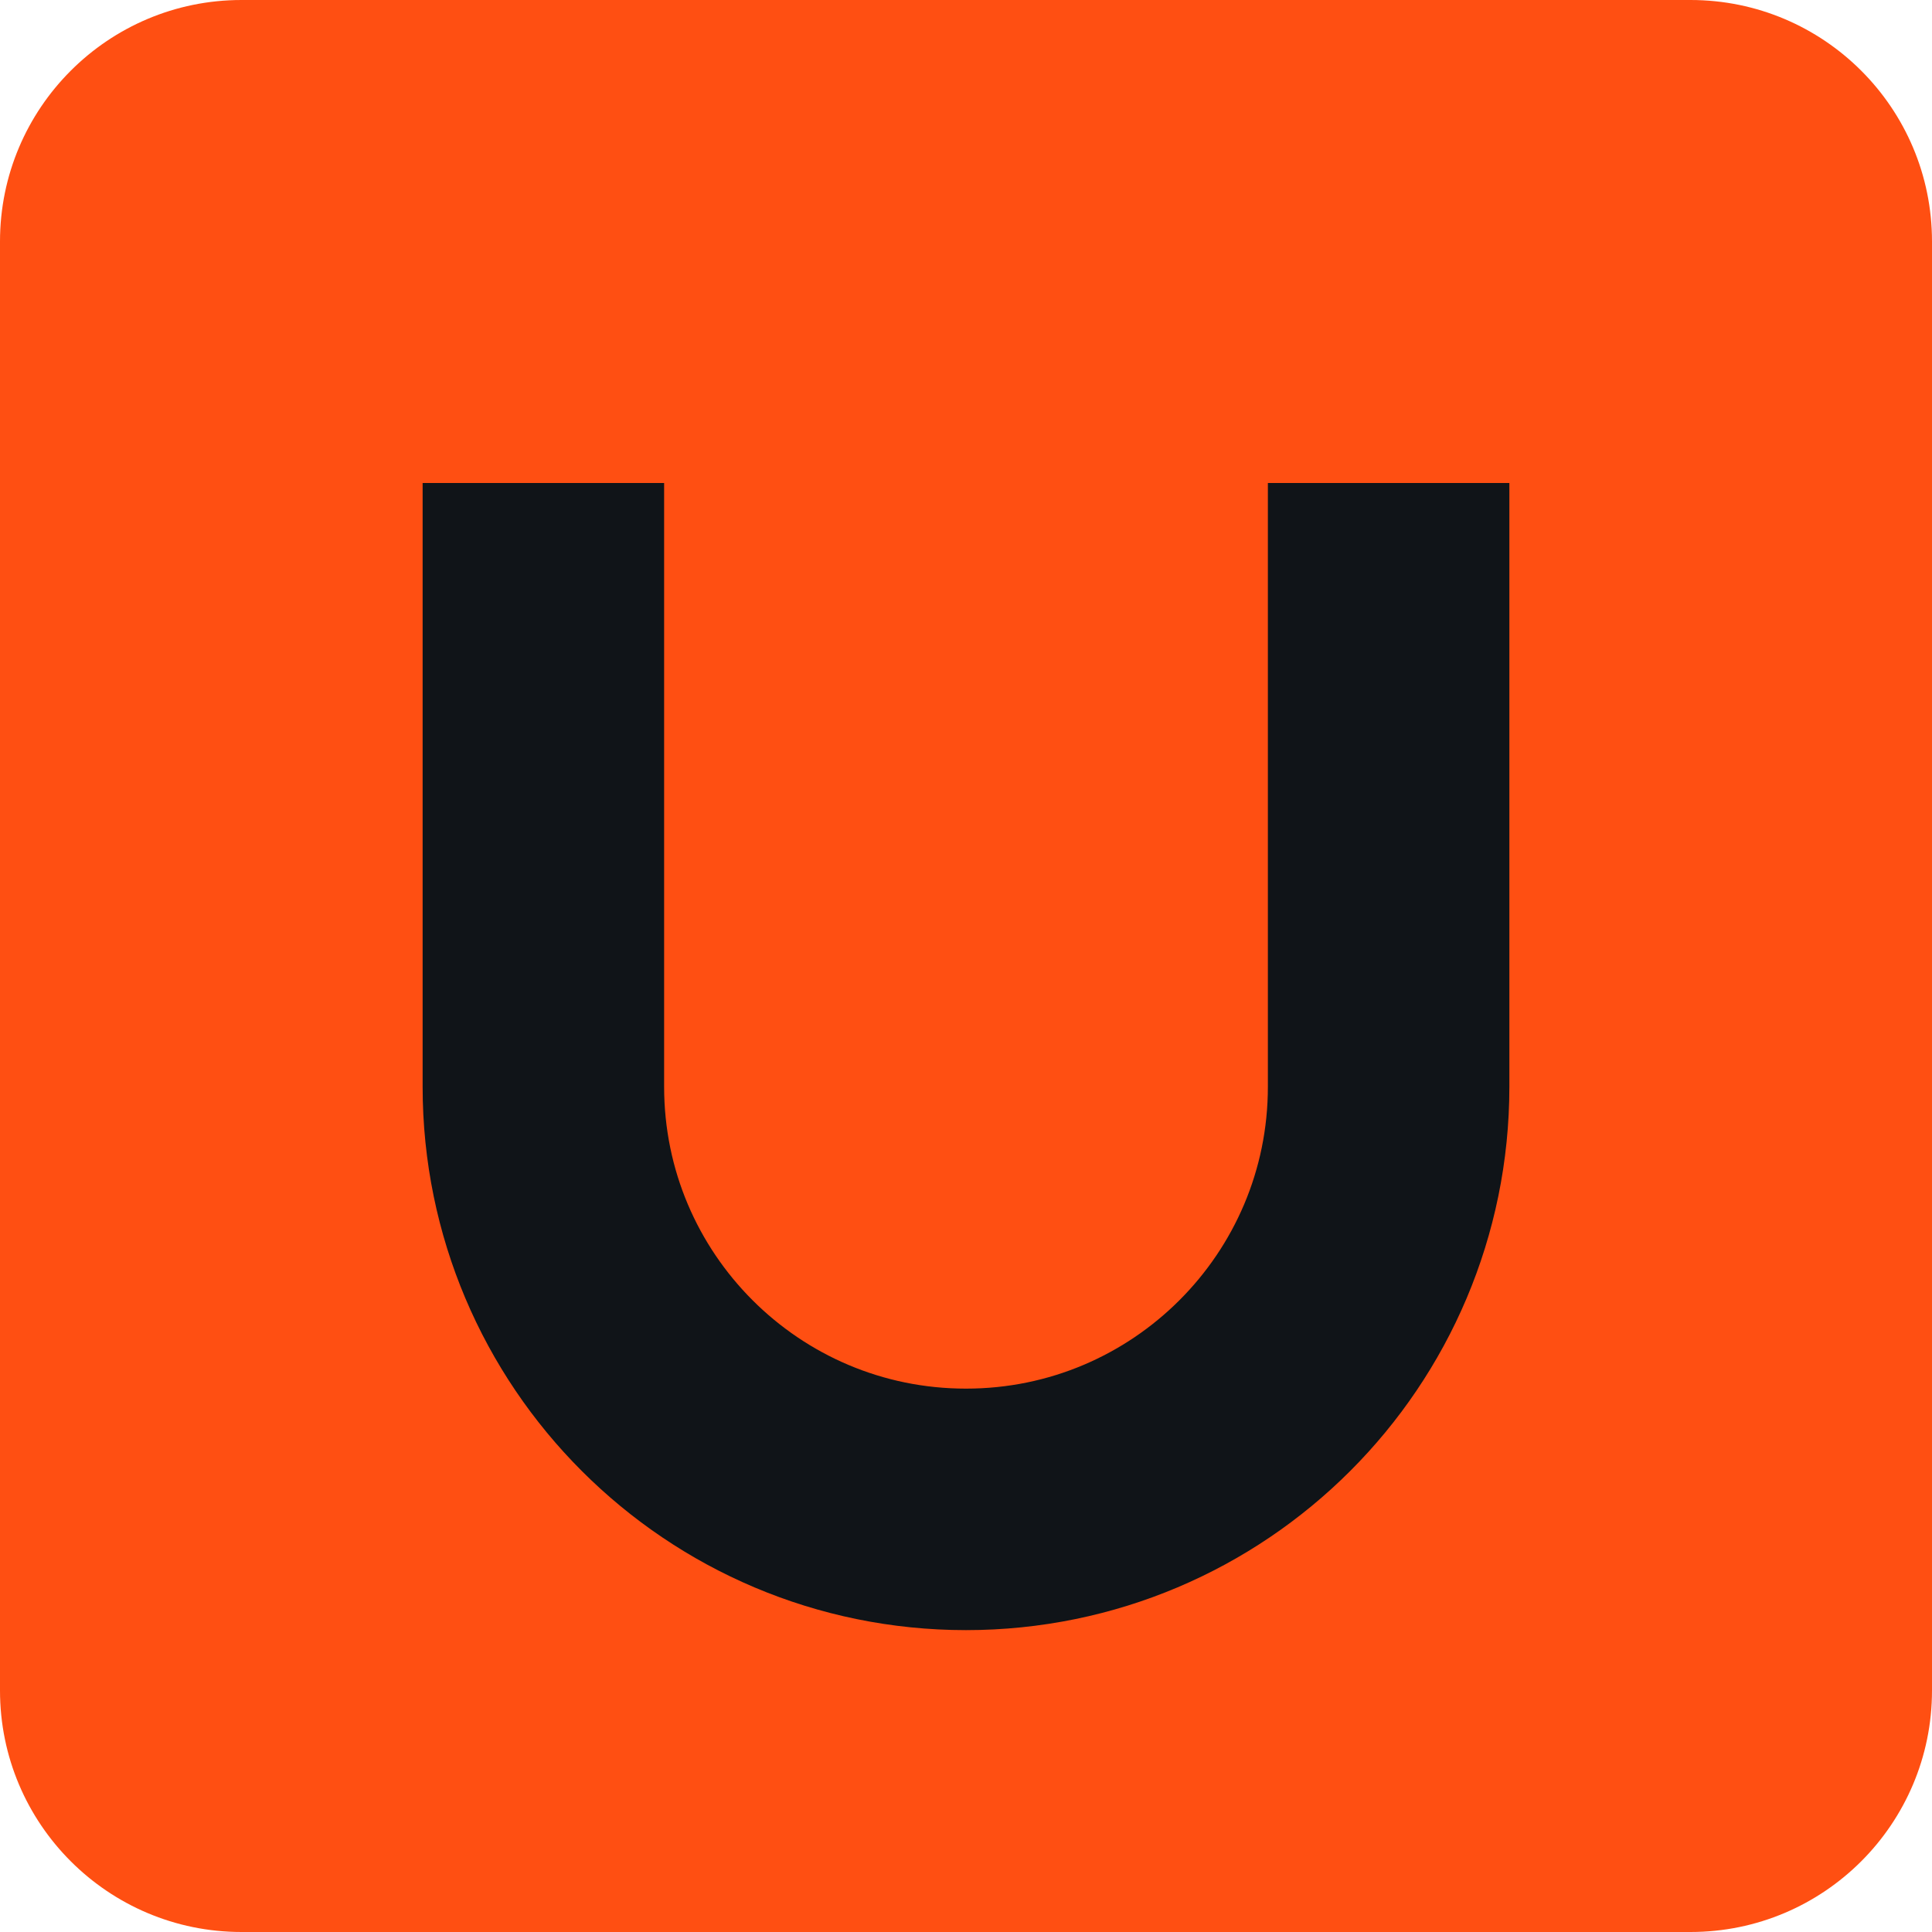
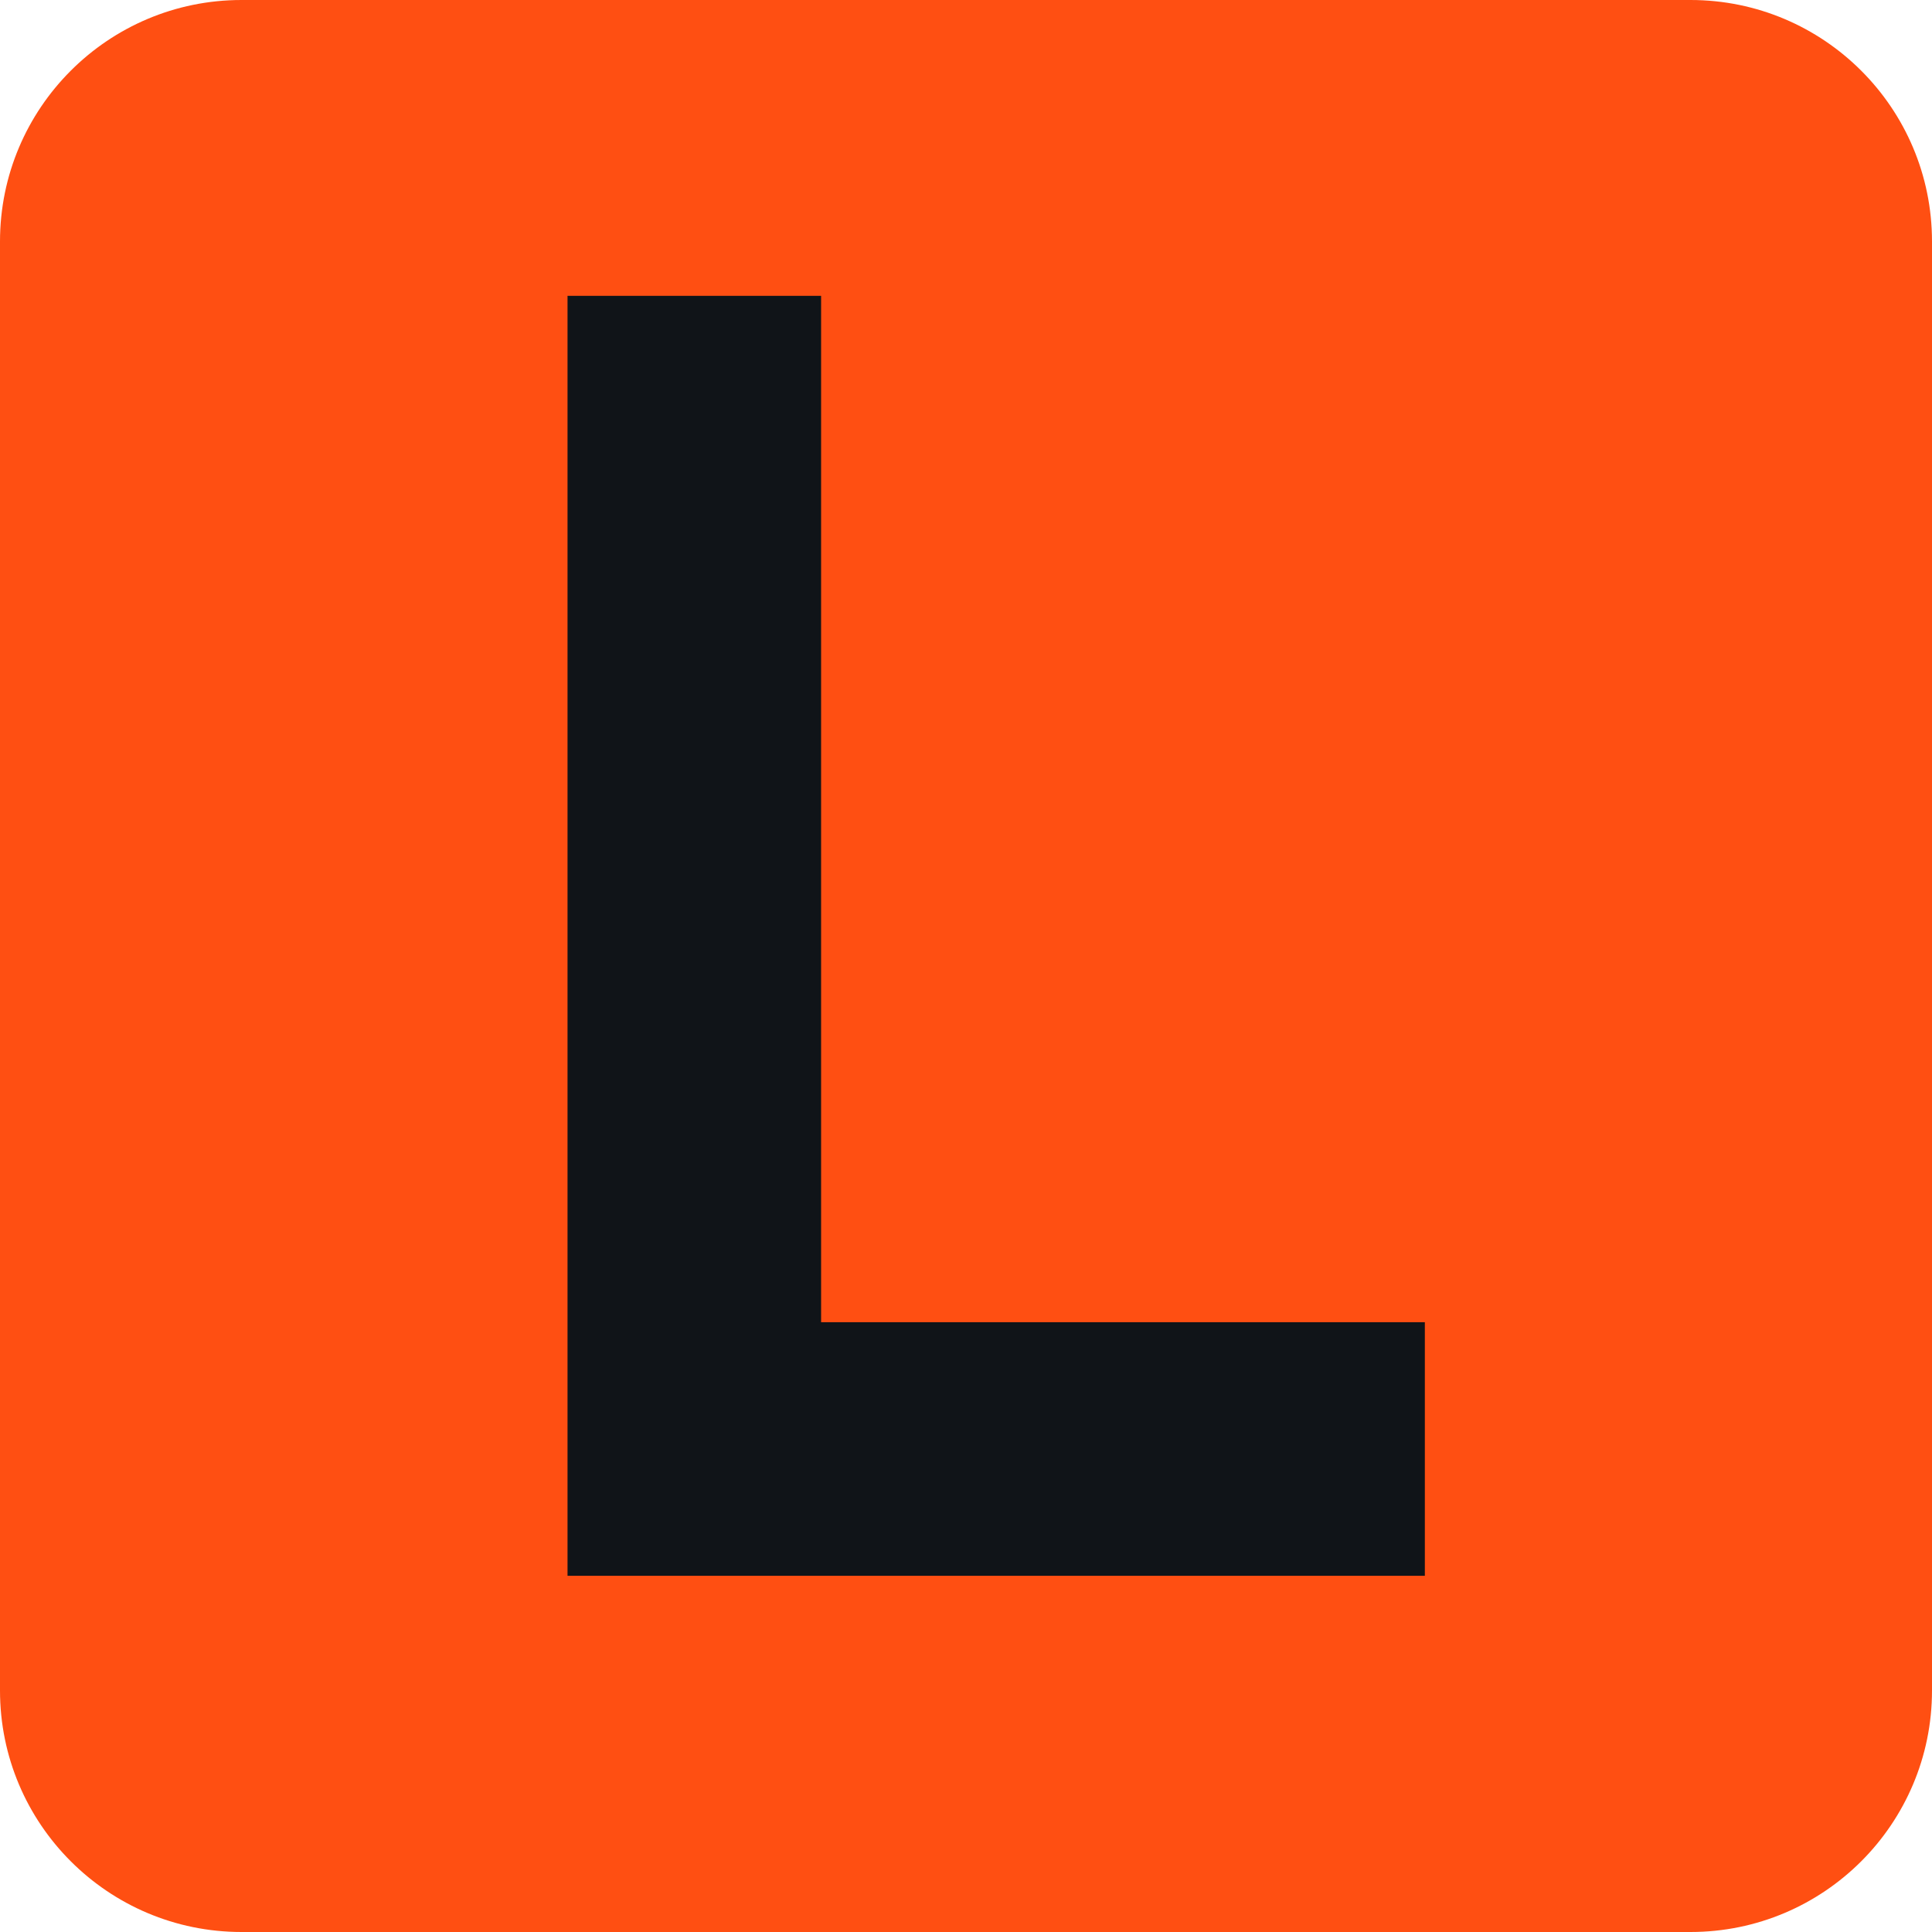
<svg xmlns="http://www.w3.org/2000/svg" viewBox="0 0 32 32">
  <rect width="32" height="32" rx="4" fill="#FF4F12" />
-   <path d="M9 8v10a7 7 0 0 0 14 0V8" fill="none" stroke="#101418" stroke-width="4" />
+   <path d="M11.5 7v17h10" fill="none" stroke="#101418" stroke-width="4.2" stroke-linecap="square" />
</svg>
